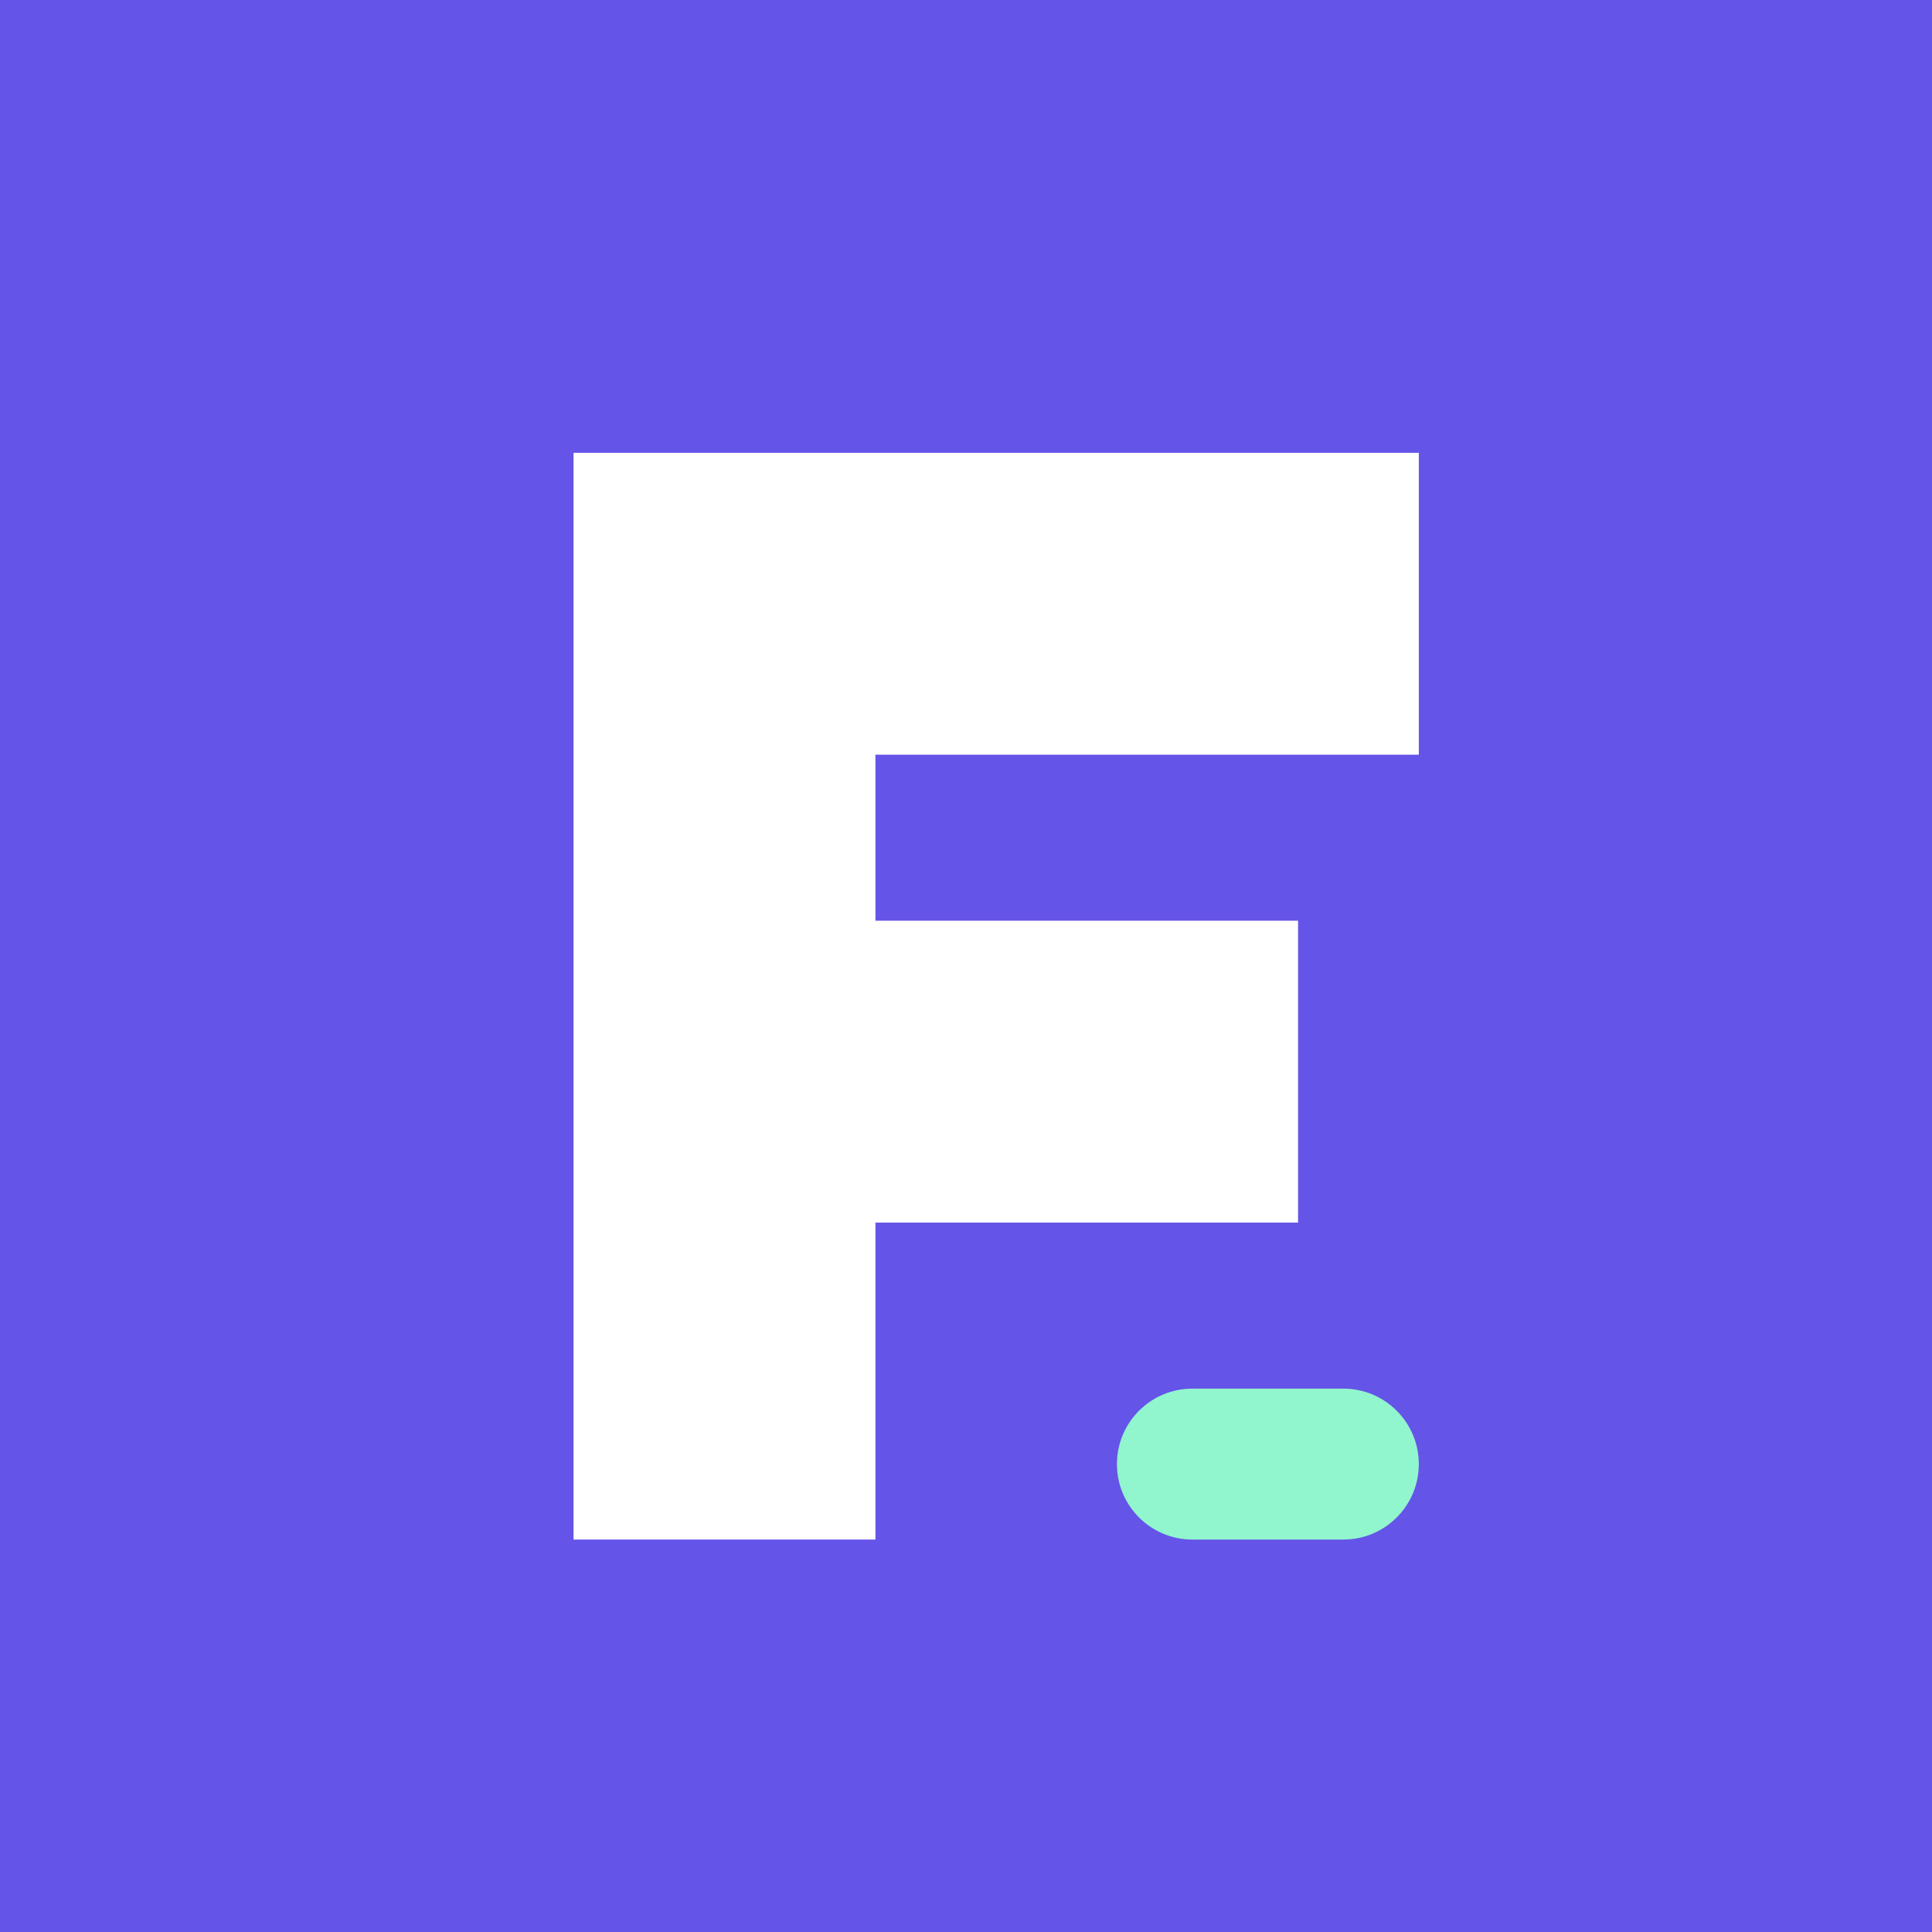
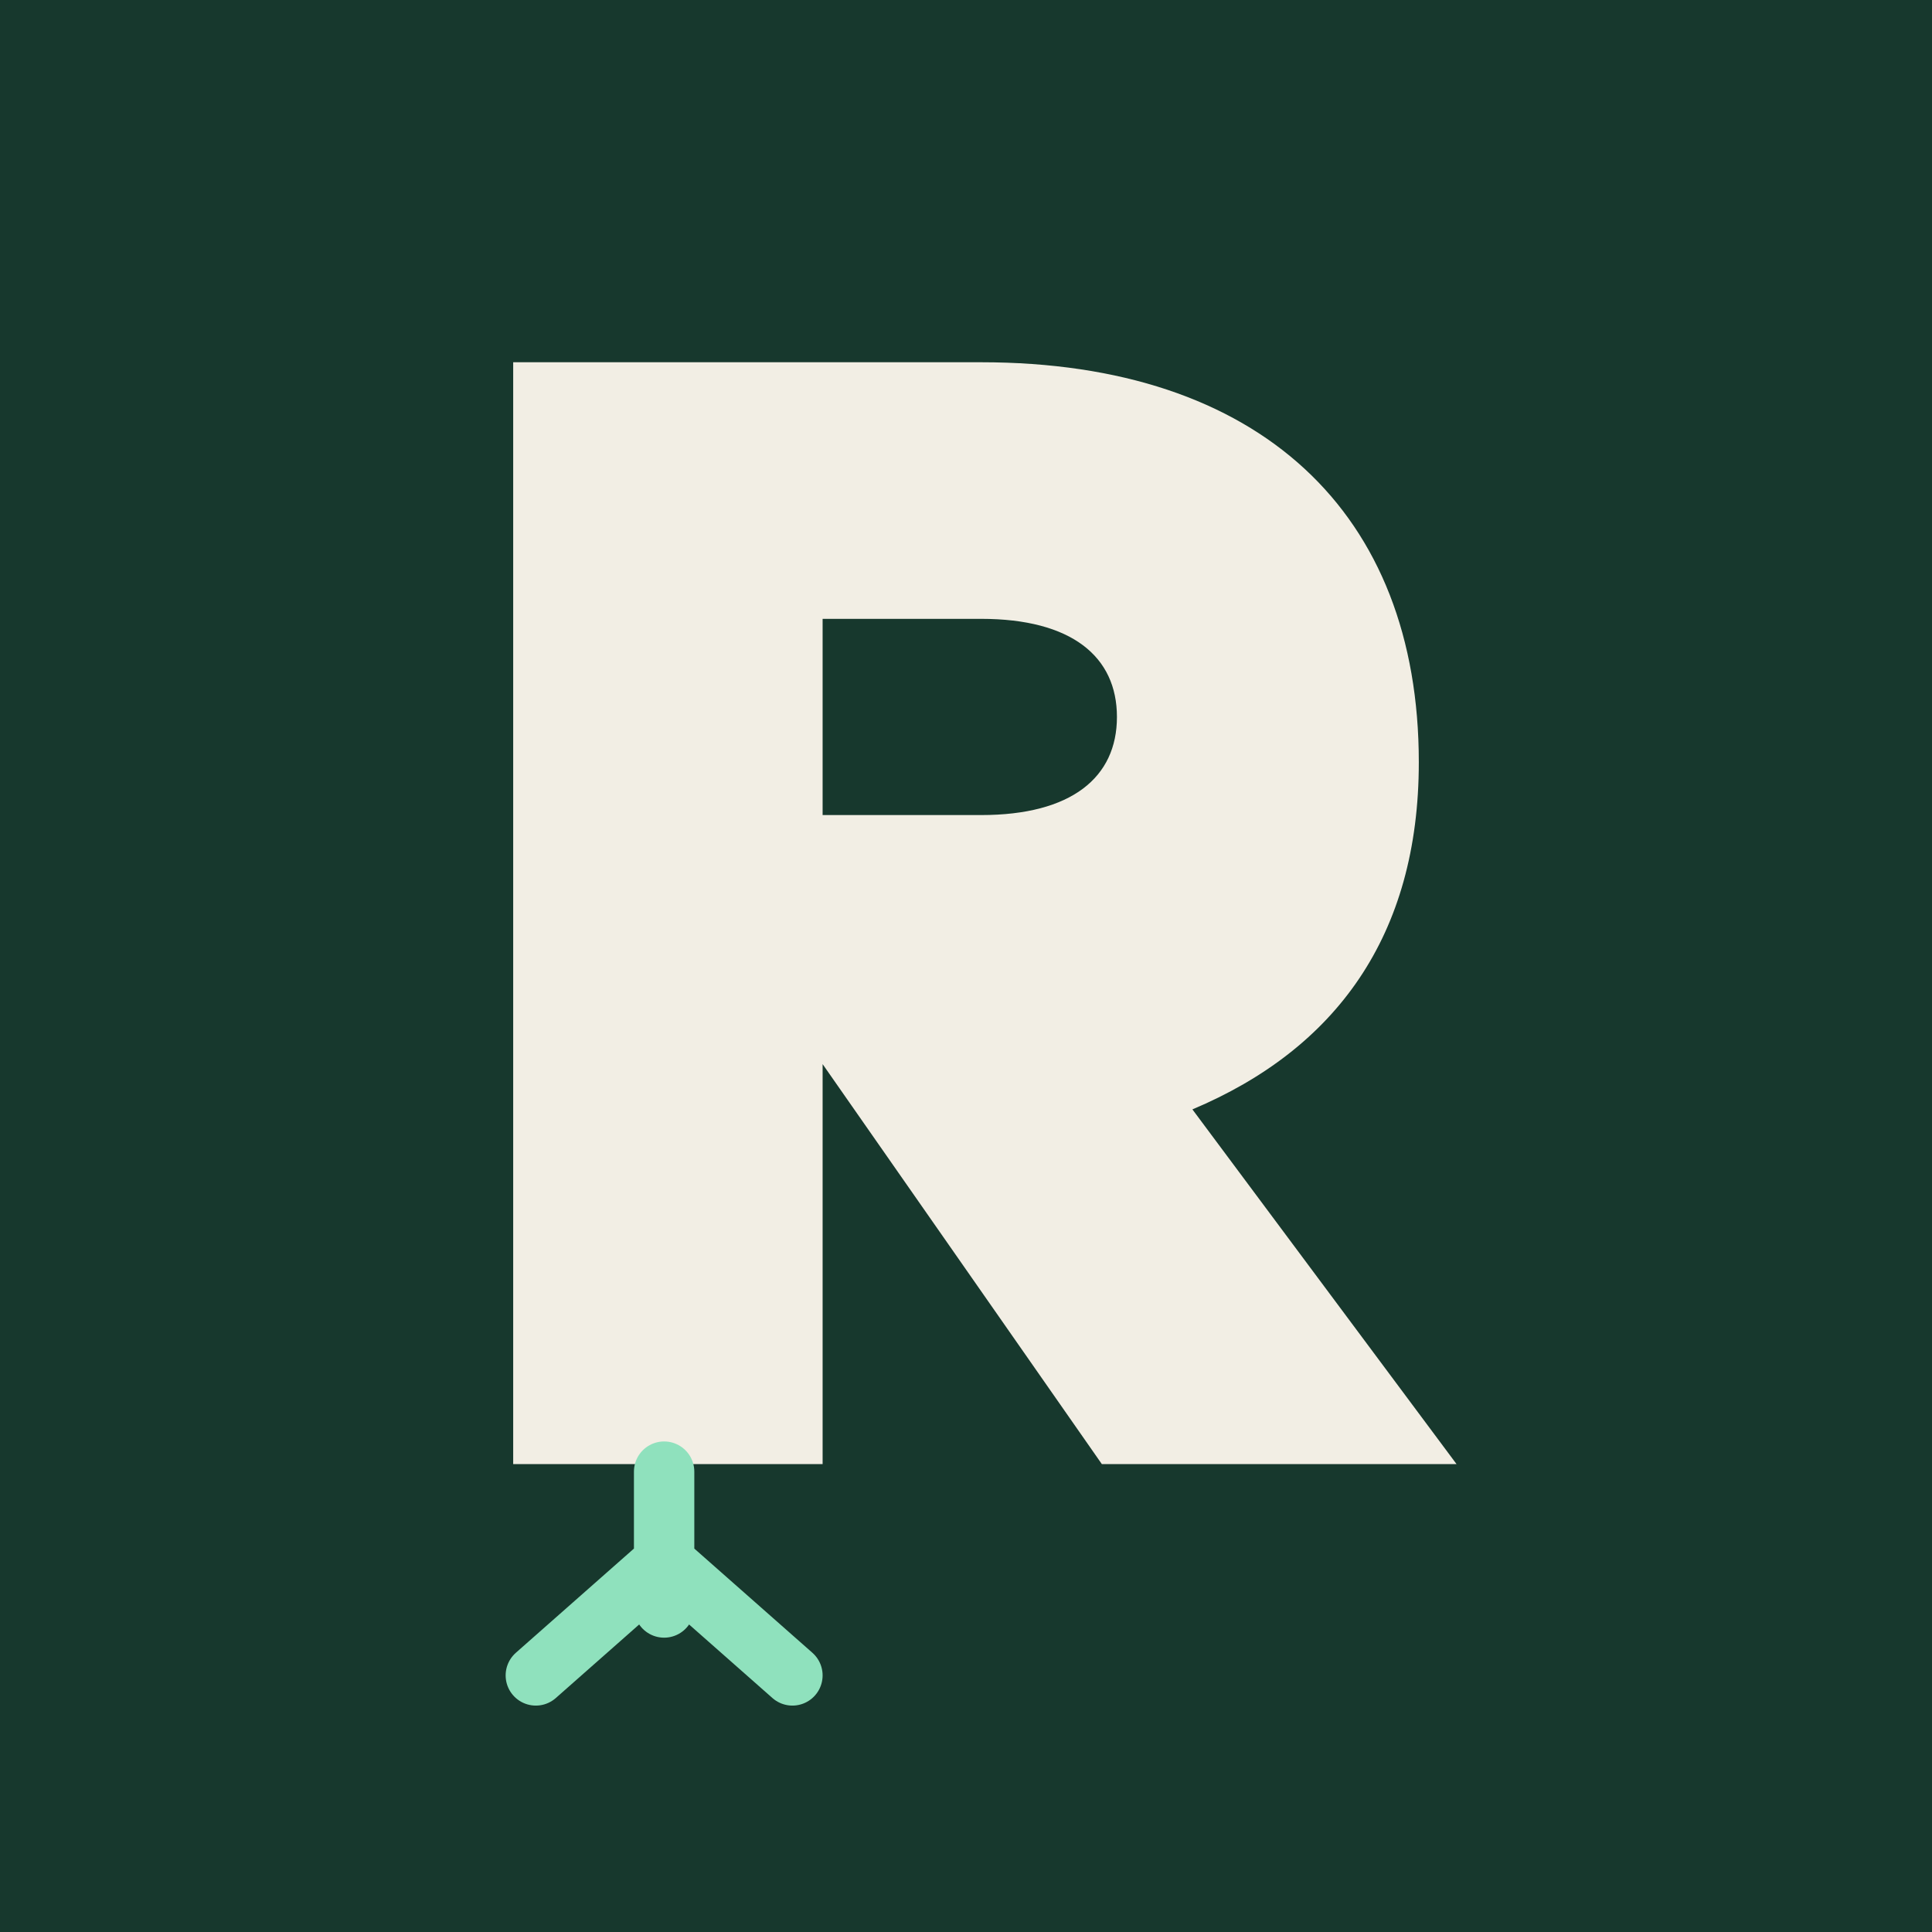
<svg xmlns="http://www.w3.org/2000/svg" width="1024" height="1024" viewBox="0 0 256 256">
-   <rect width="256" height="256" fill="#6554e8" />
-   <path d="M76 60H188V100H116V122H172V162H116V204H76Z" fill="#fff" />
-   <rect x="148" y="184" width="40" height="20" rx="10" fill="#91f5ce" />
+   <rect width="256" height="256" fill="#17382d" />
+   <path d="M68 48H130C167 48 188 68 188 101C188 124 177 139 158 147L193 194H146L109 141V194H68Z M109 82V108H130C142 108 148 103 148 95S142 82 130 82Z" fill="#f2eee4" fill-rule="evenodd" />
+   <path d="M88 195V213M88 207L71 222M88 207L105 222" fill="none" stroke="#8fe1bd" stroke-width="8" stroke-linecap="round" />
</svg>
